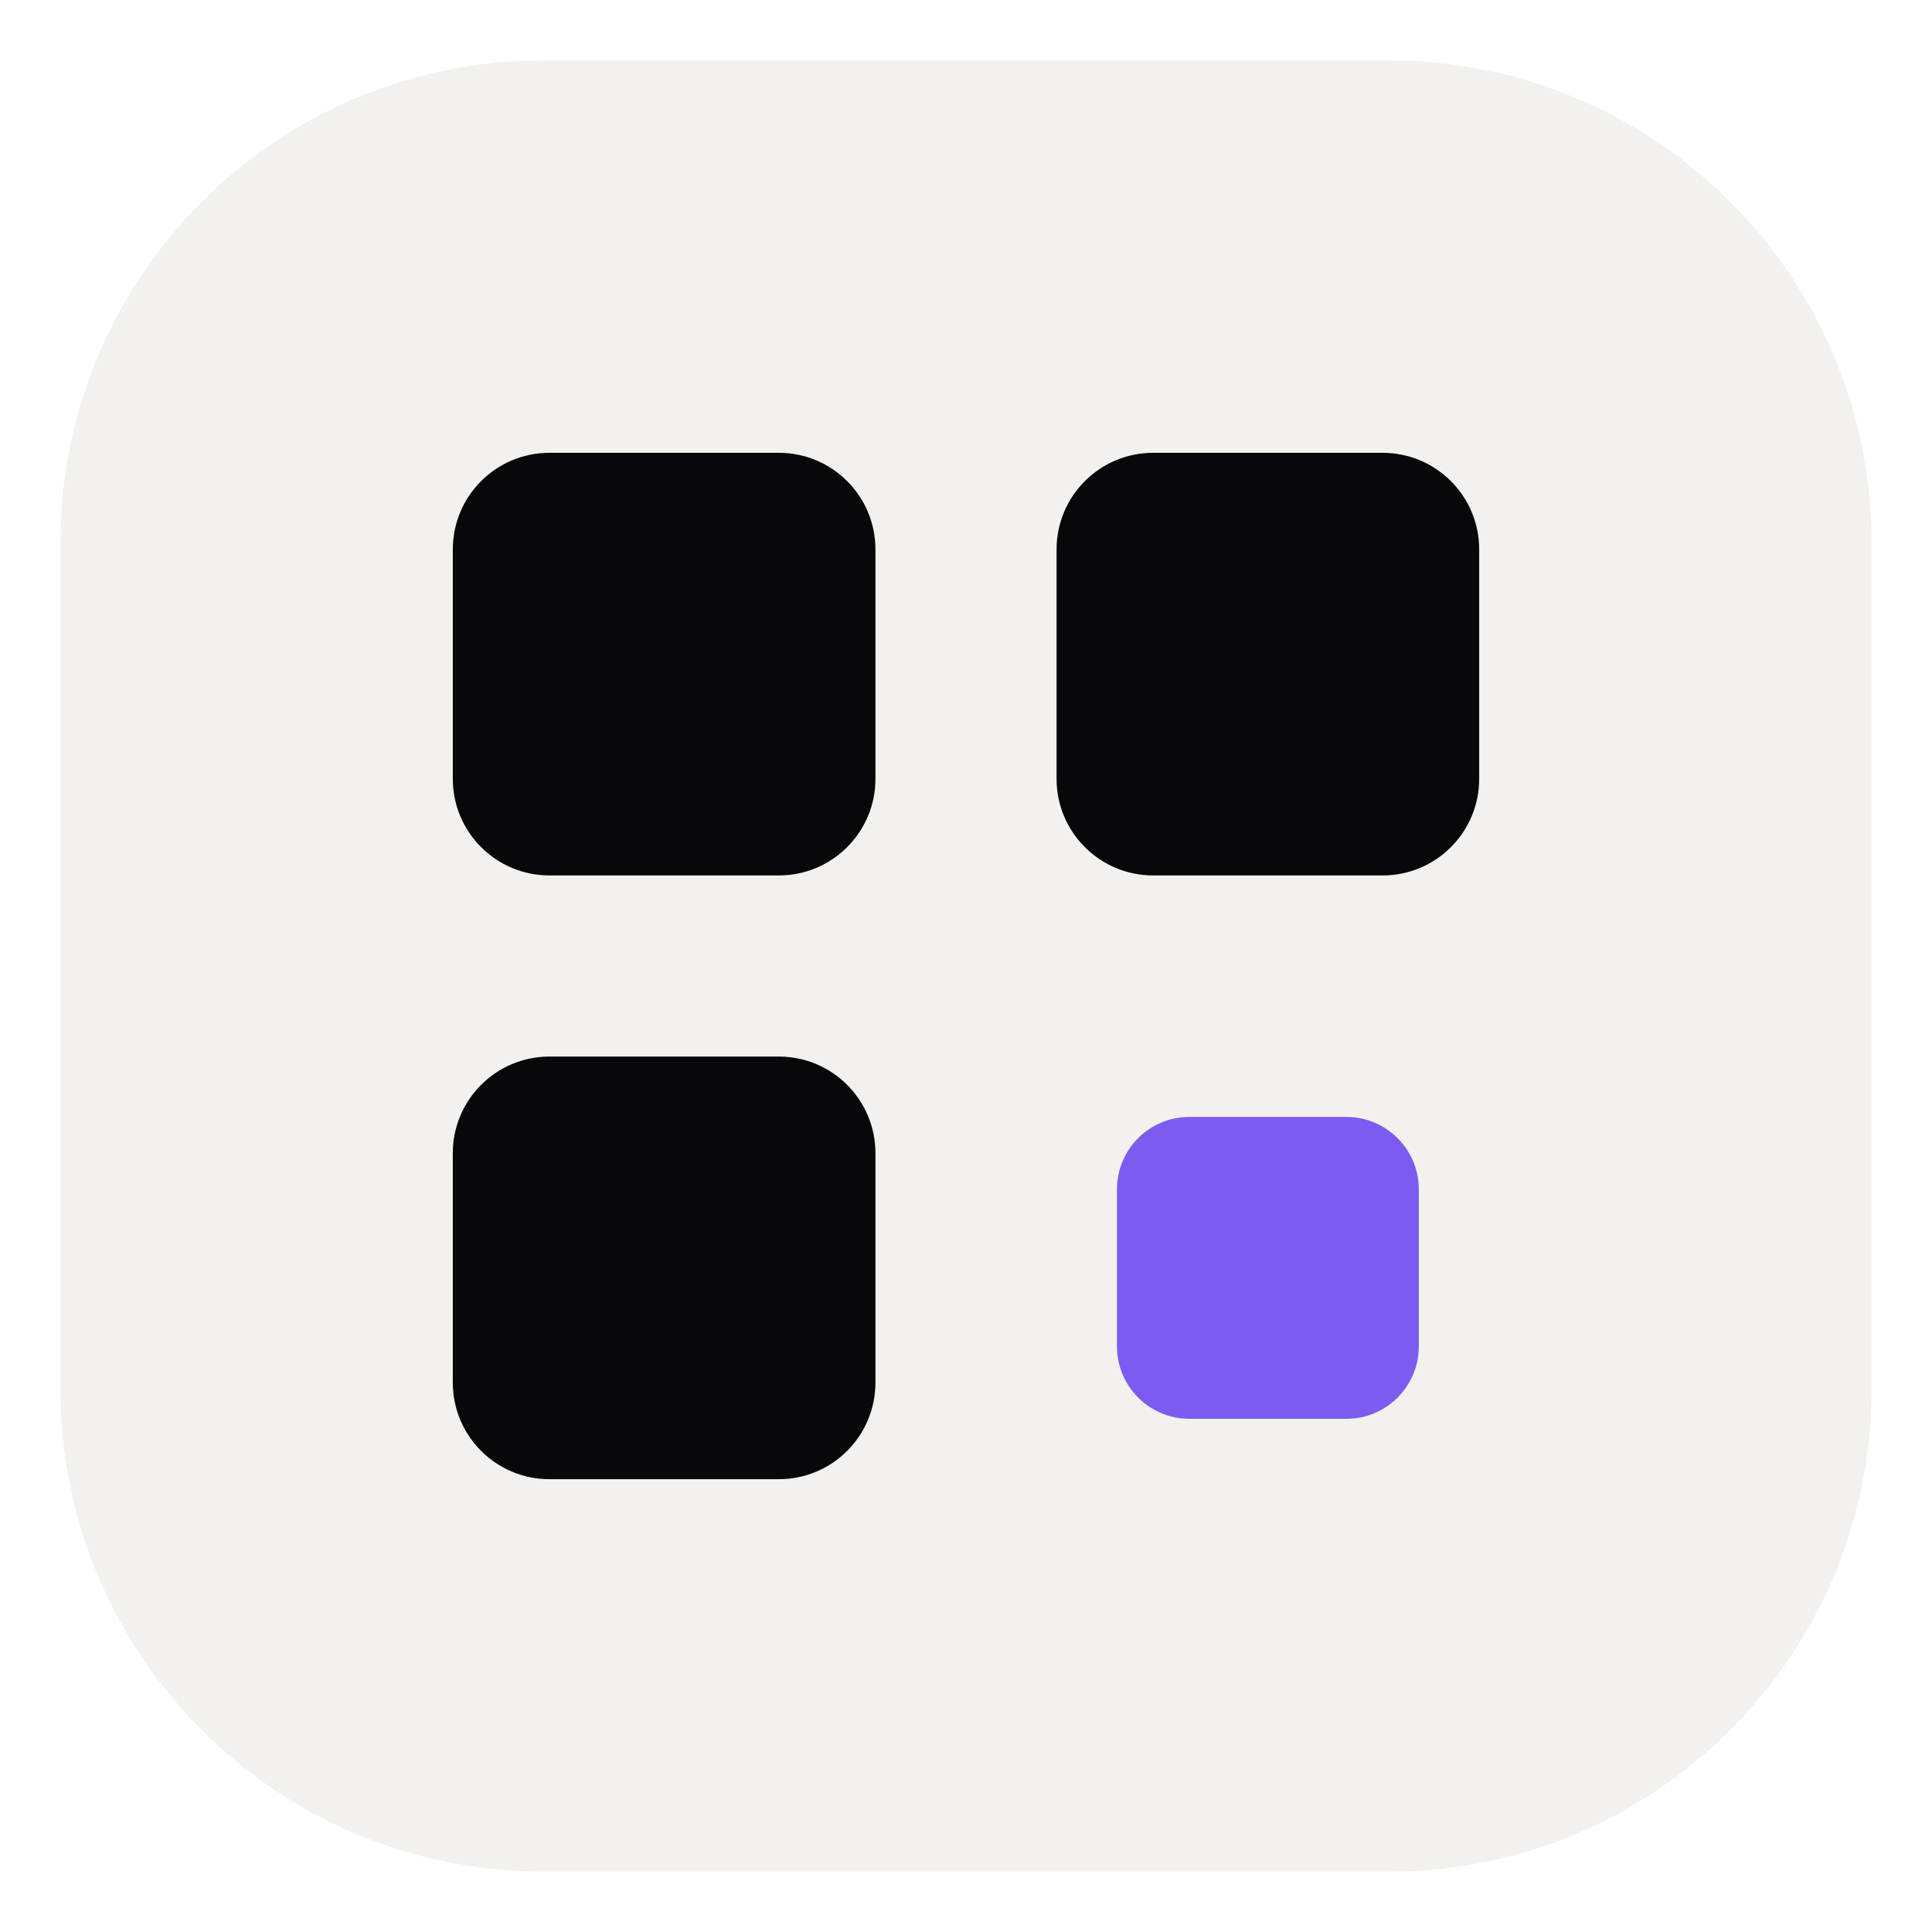
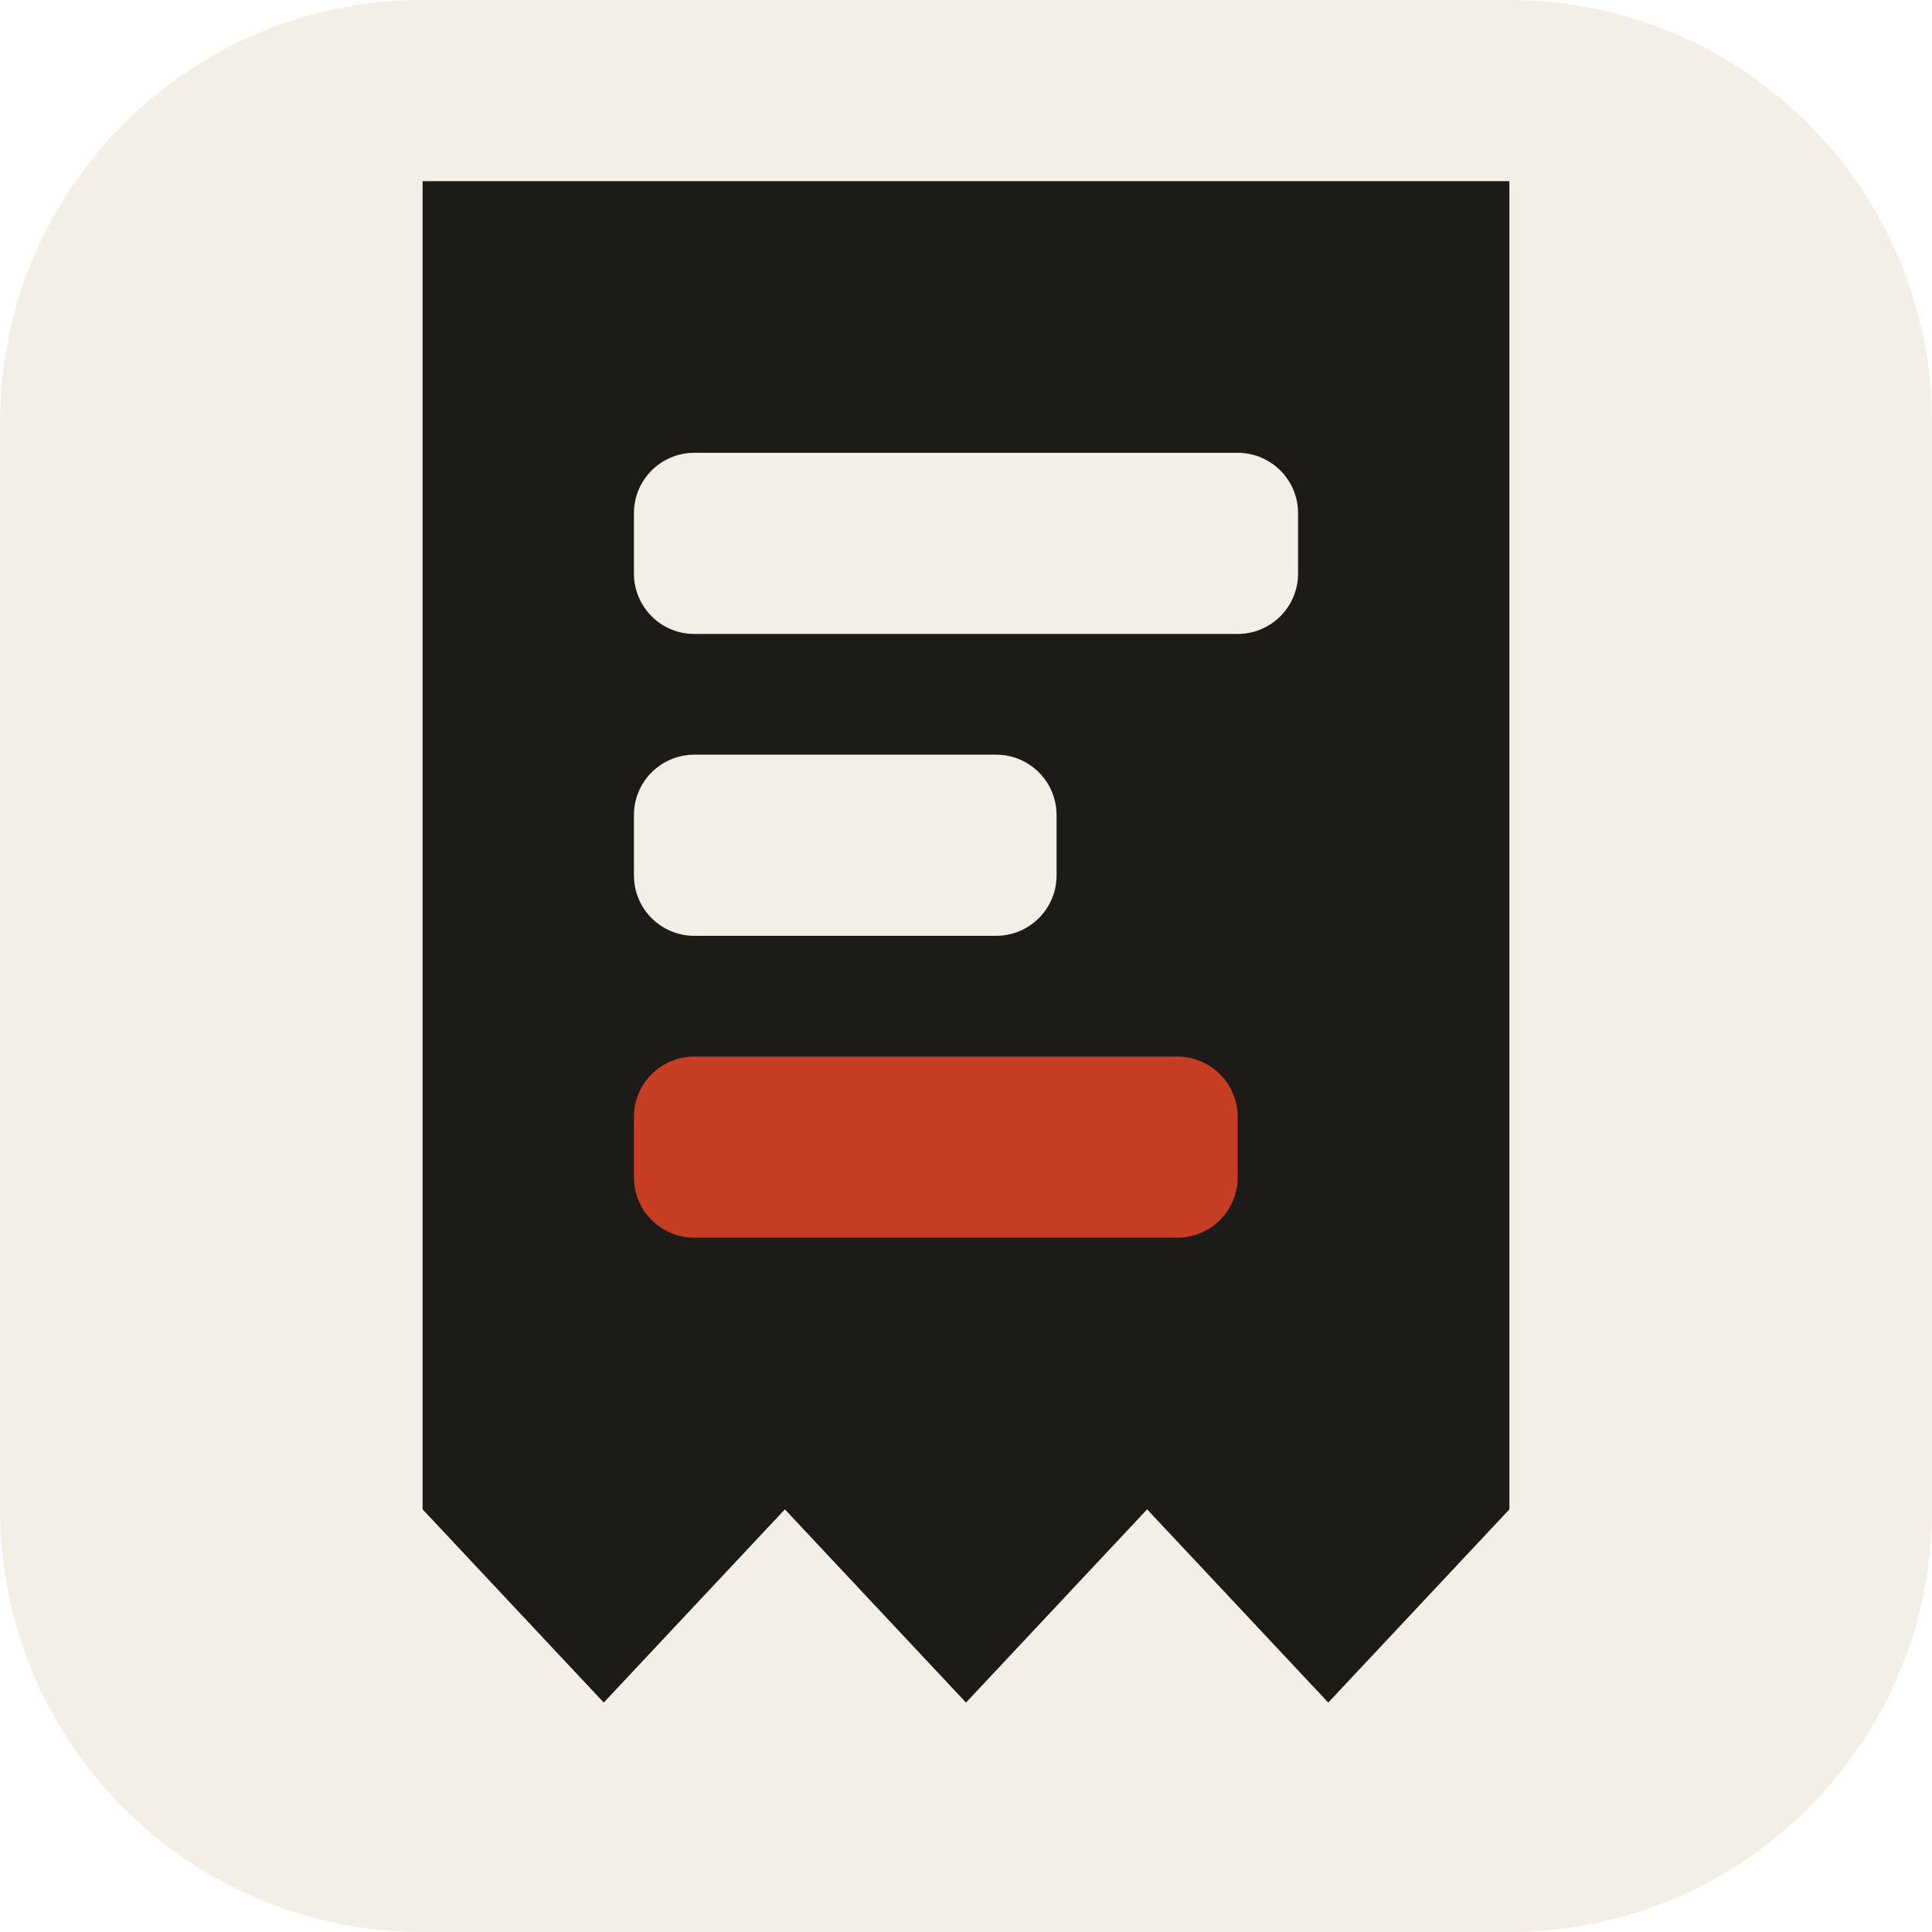
<svg xmlns="http://www.w3.org/2000/svg" viewBox="0 0 32 32">
-   <rect x="1" y="1" width="30" height="30" rx="8" fill="#f2f1ee" />
-   <rect x="7.5" y="7.5" width="7" height="7" rx="1.6" fill="#08080a" />
-   <rect x="17.5" y="7.5" width="7" height="7" rx="1.6" fill="#08080a" />
-   <rect x="7.5" y="17.5" width="7" height="7" rx="1.6" fill="#08080a" />
-   <rect x="18.5" y="18.5" width="5" height="5" rx="1.2" fill="#7c5cf0" />
+   <rect width="32" height="32" rx="7" fill="#f4efe6" />
+   <path d="M7 3h18v22l-3 3.2-3-3.2-3 3.2-3-3.2-3 3.2-3-3.2z" fill="#1d1b18" />
+   <rect x="10.5" y="7.5" width="11" height="3" rx="1" fill="#f4efe6" />
+   <rect x="10.5" y="12.5" width="7" height="3" rx="1" fill="#f4efe6" />
+   <rect x="10.5" y="17.5" width="10" height="3" rx="1" fill="#c63d24" />
</svg>
